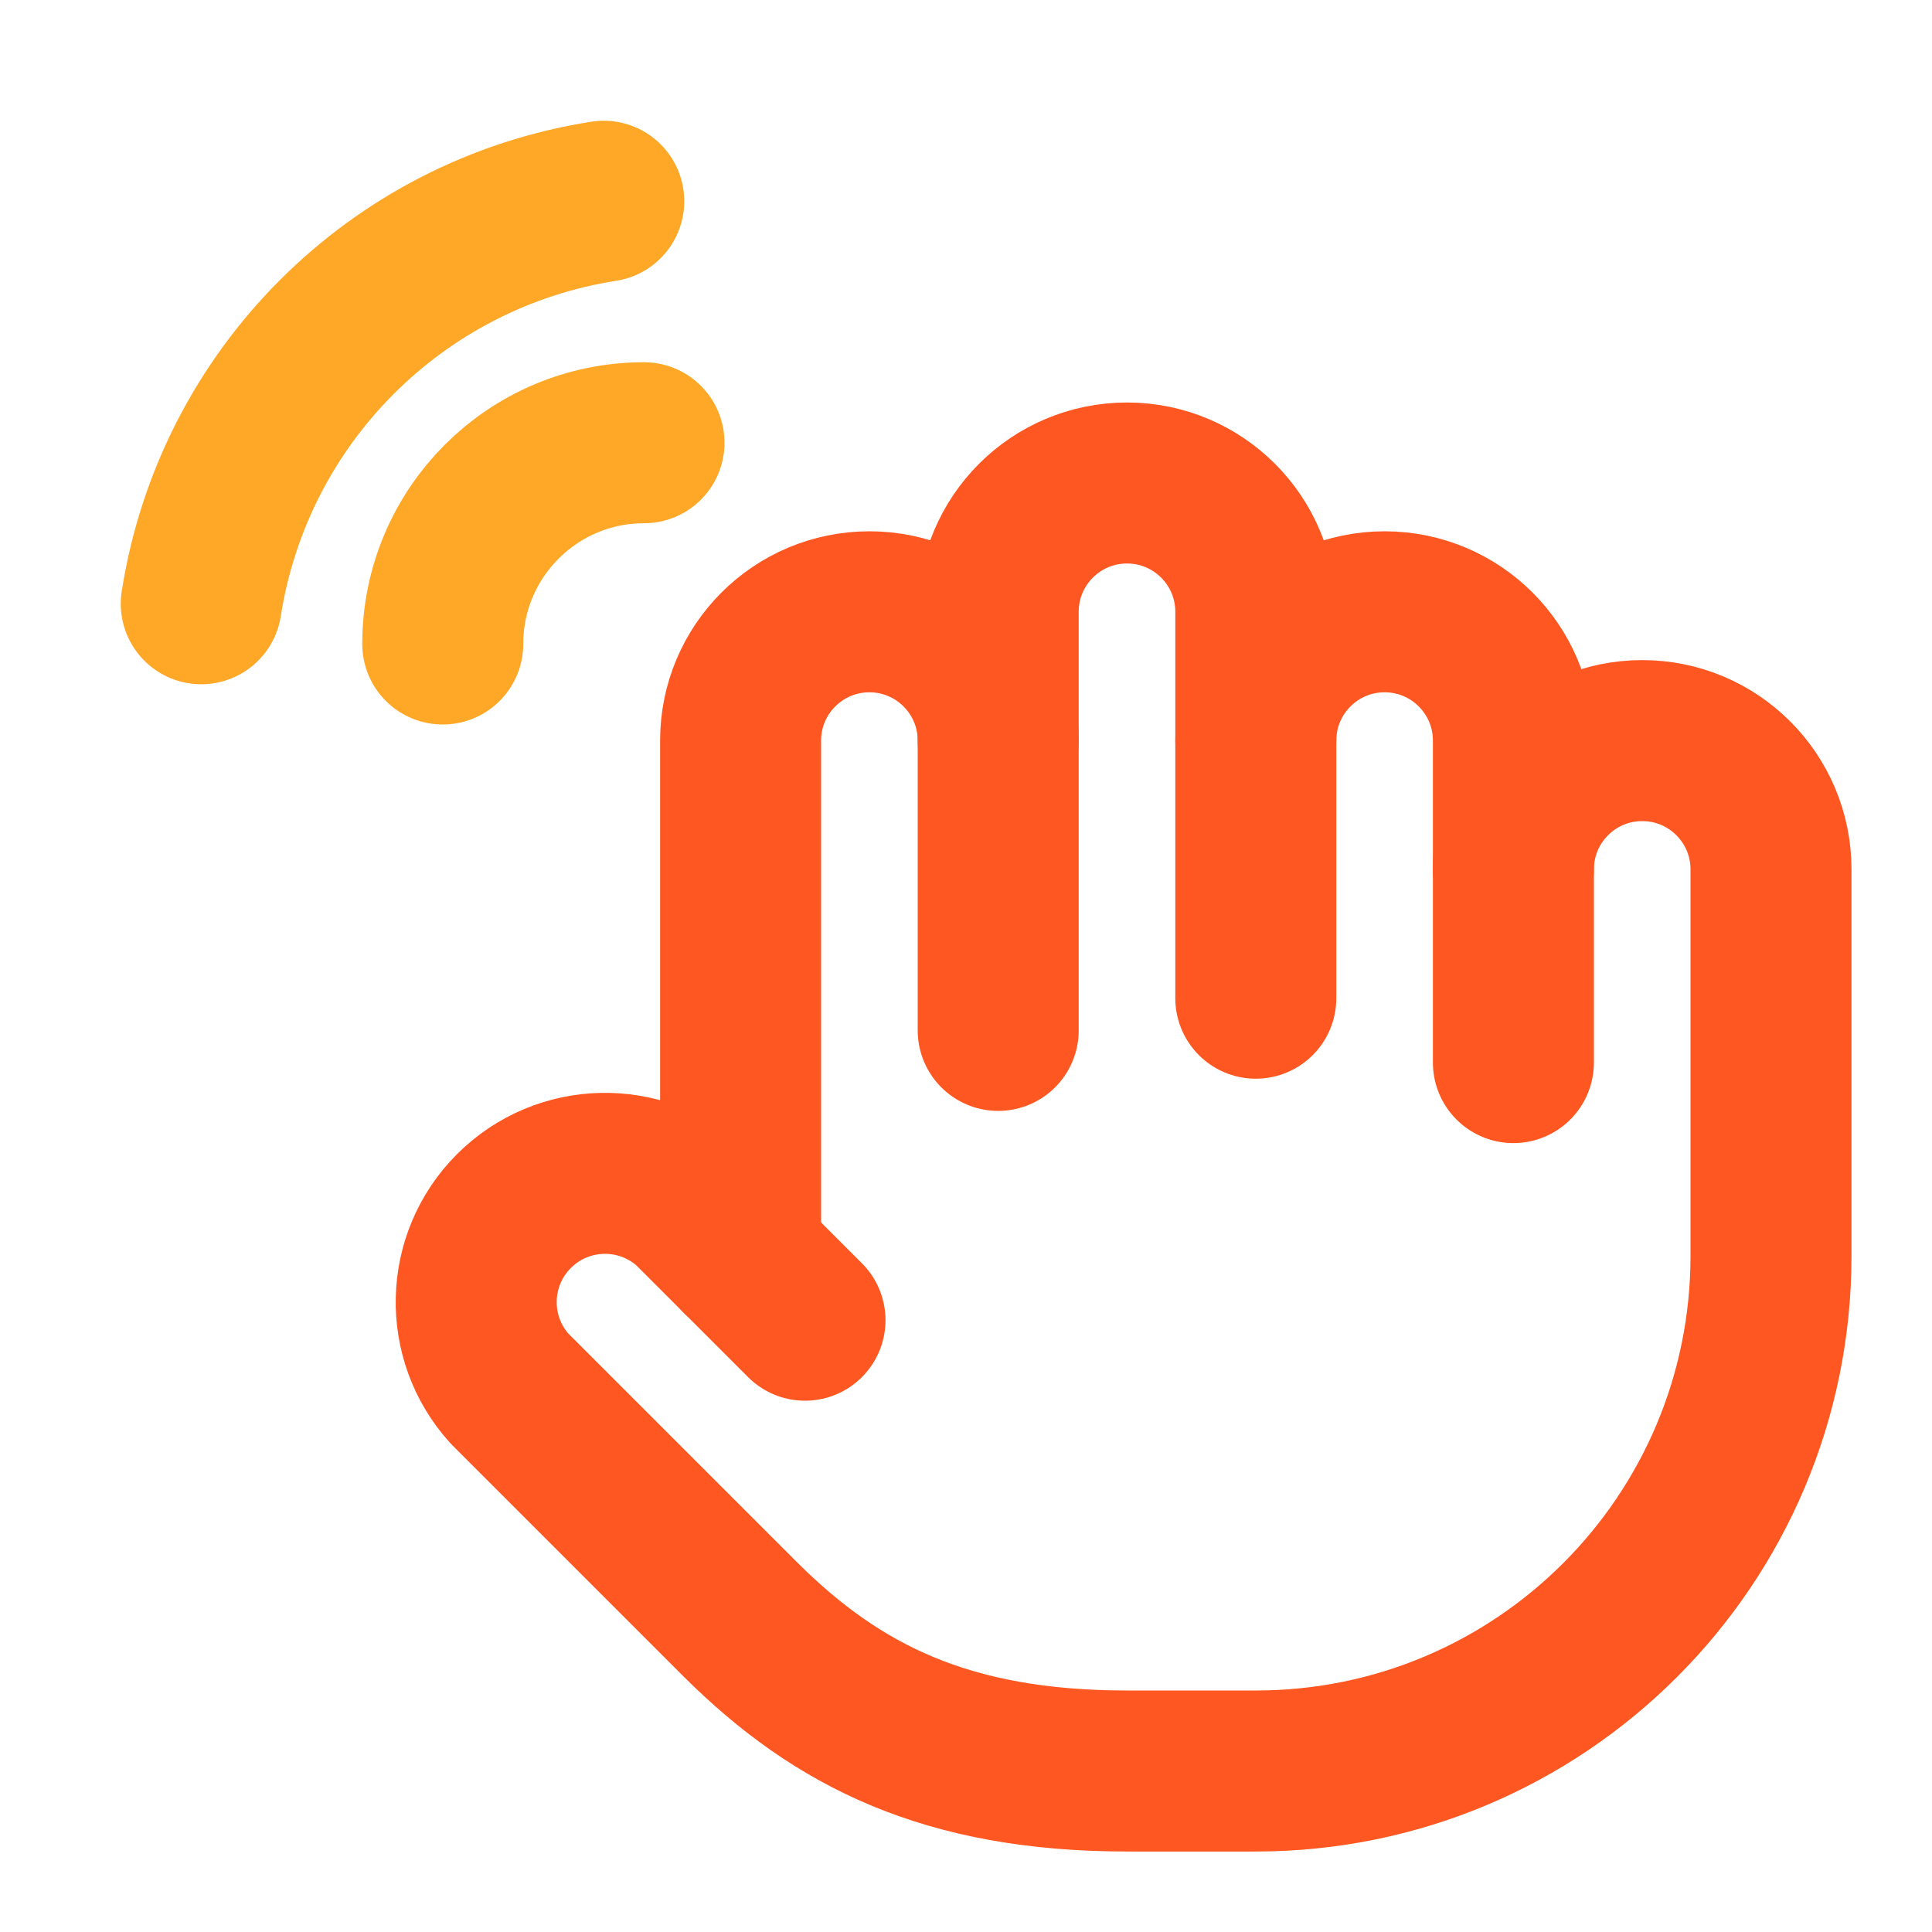
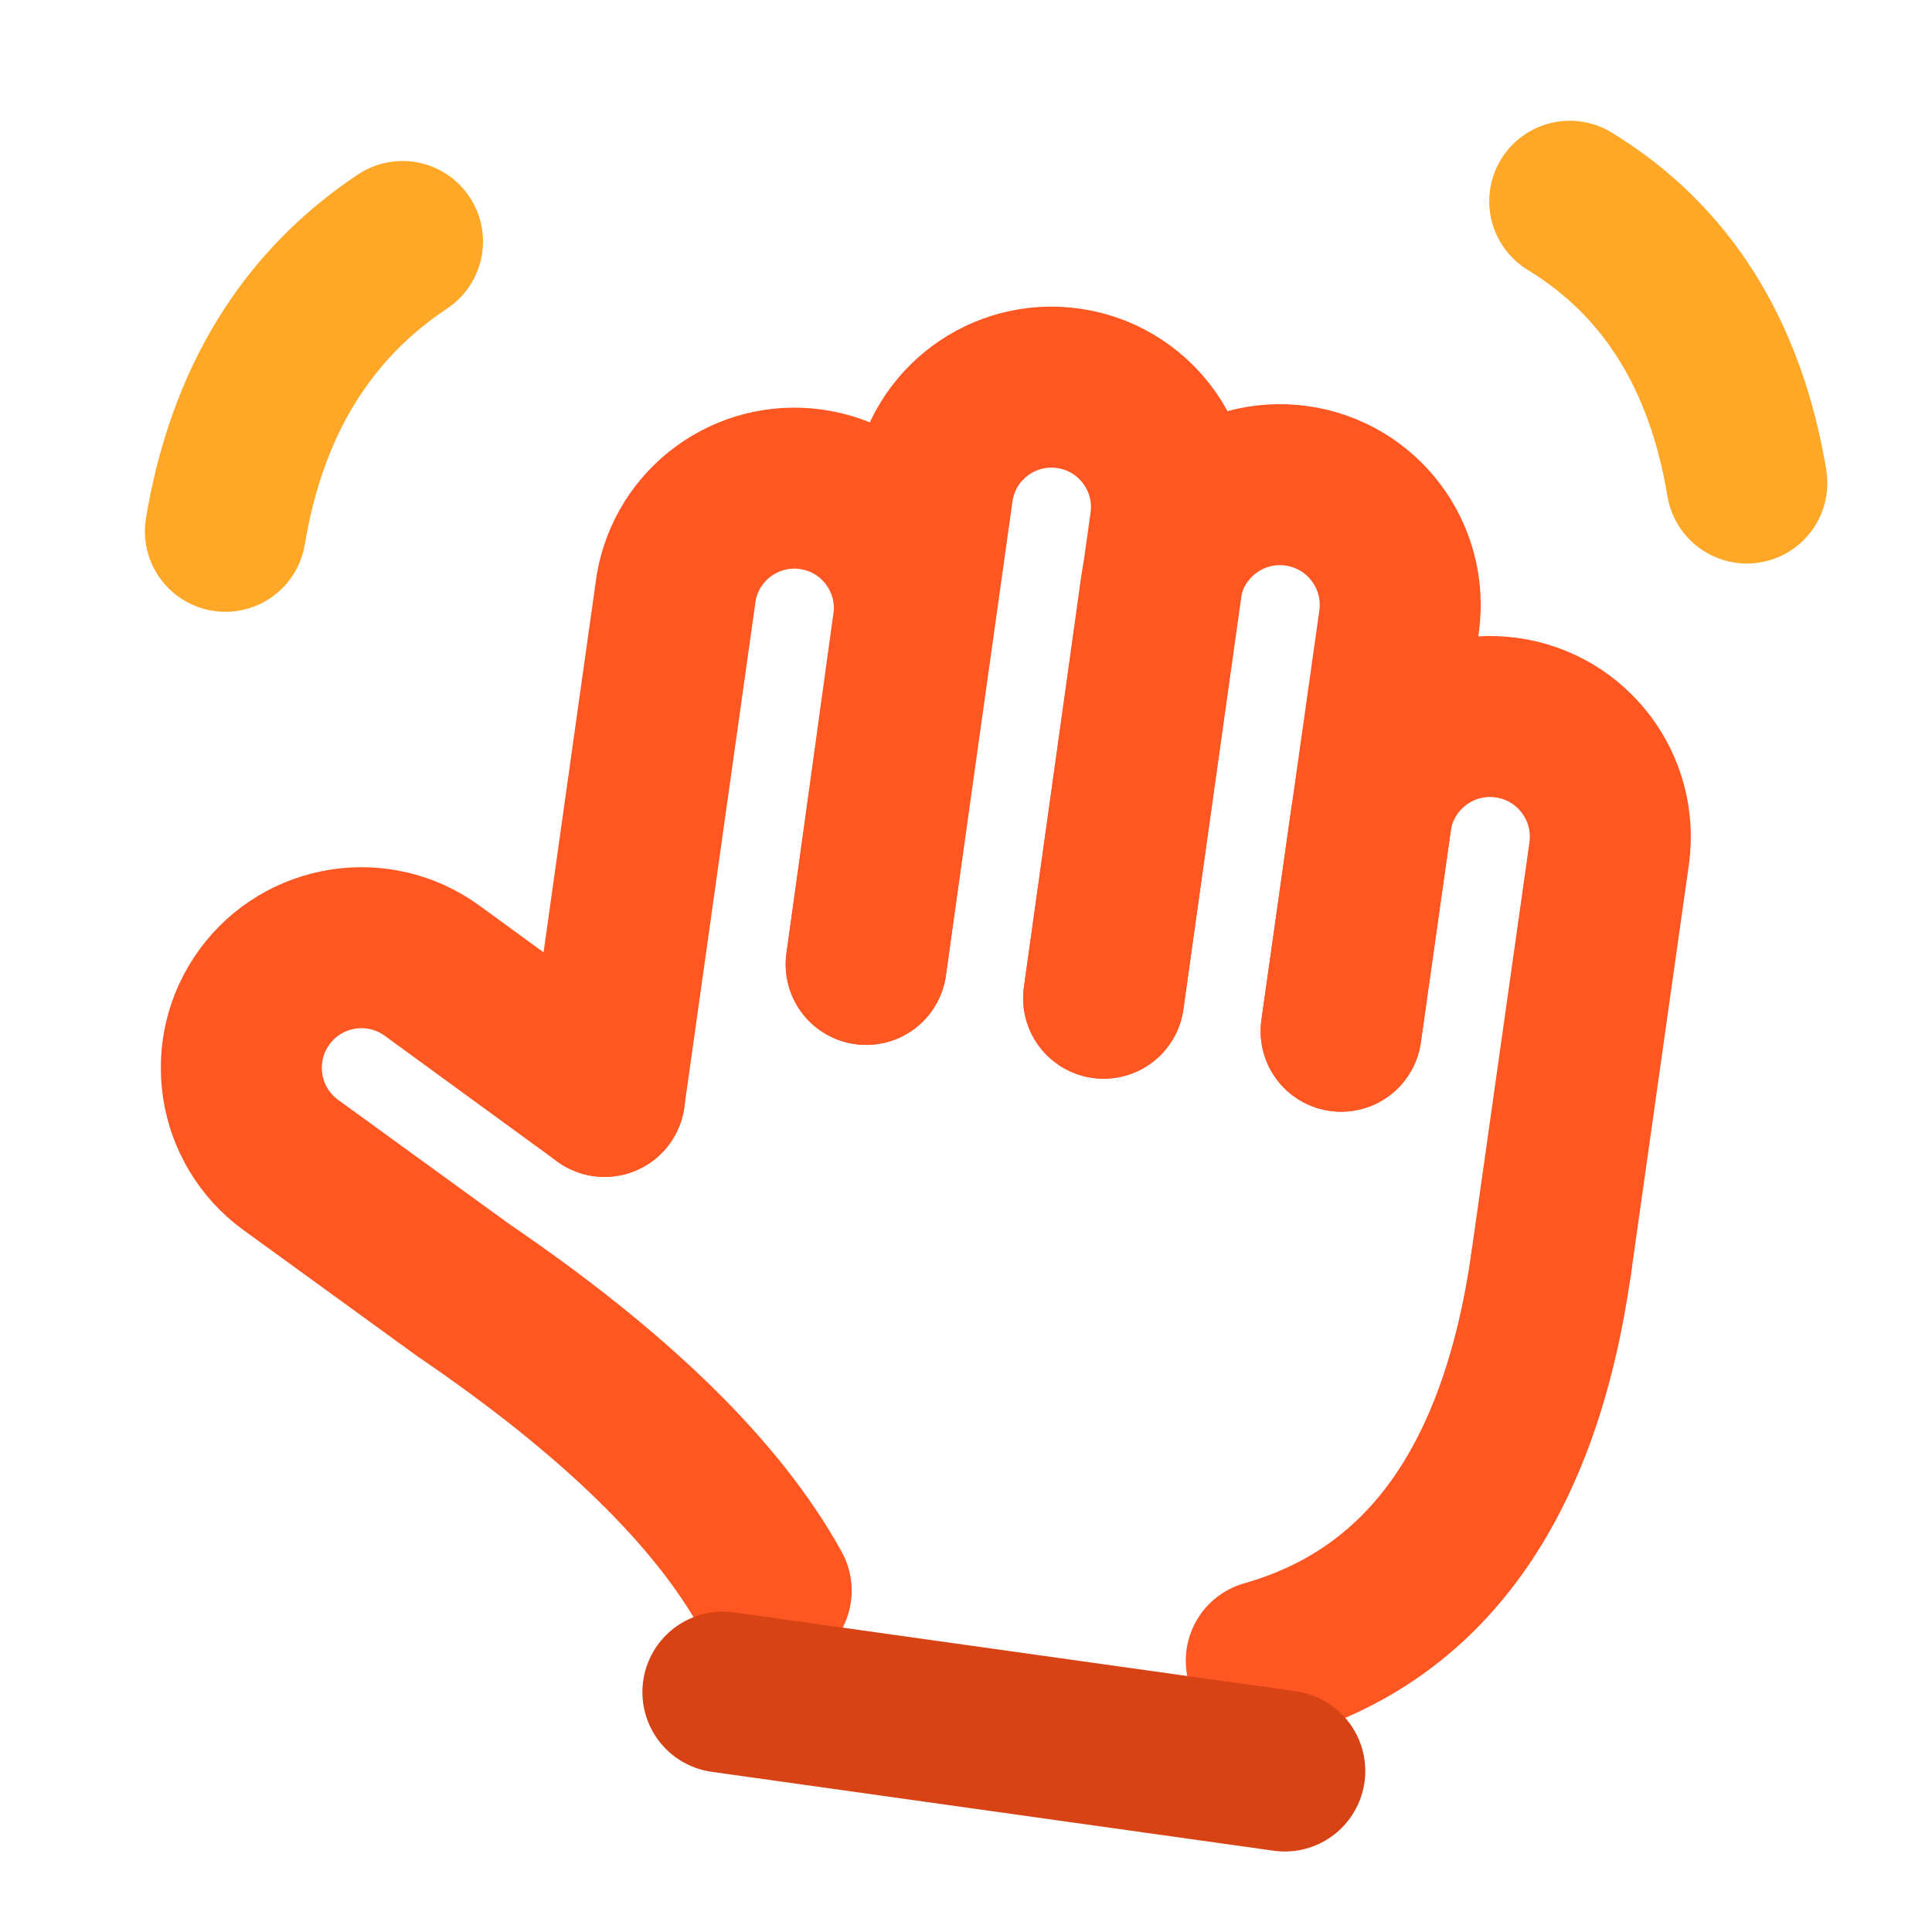
<svg xmlns="http://www.w3.org/2000/svg" viewBox="0 0 24 24" width="24" height="24">
  <style>
    .stroke-main { fill: none; stroke: #FF5722; stroke-width: 2; stroke-linecap: round; stroke-linejoin: round; }
    .stroke-light { fill: none; stroke: #FFA726; stroke-width: 2; stroke-linecap: round; stroke-linejoin: round; }
+     .stroke-dark { fill: none; stroke: #D84315; stroke-width: 2; stroke-linecap: round; stroke-linejoin: round; }
  </style>
-   <path class="stroke-main" d="M18.8 13.2V9.2a1.6 1.6 0 0 0 -1.6 -1.6a1.6 1.6 0 0 0 -1.6 1.6" />
-   <path class="stroke-main" d="M15.6 12.4V7.6a1.6 1.6 0 0 0 -1.6 -1.6a1.6 1.6 0 0 0 -1.6 1.6v1.6" />
-   <path class="stroke-main" d="M12.4 12.8V9.2a1.6 1.6 0 0 0 -1.6 -1.6a1.6 1.6 0 0 0 -1.6 1.6v6.4" />
-   <path class="stroke-main" d="M18.8 10.8a1.6 1.6 0 1 1 3.2 0v4.8a6.4 6.4 0 0 1 -6.4 6.4h-1.6c-2.24 0 -3.6 -0.69 -4.79 -1.87l-2.88 -2.88a1.6 1.6 0 0 1 2.26 -2.26L10 16.4" />
-   <path class="stroke-light" d="M2.5 7.5a6 6 0 0 1 5-5" />
-   <path class="stroke-light" d="M5.5 8a2.5 2.5 0 0 1 2.5-2.5" />
+   <path class="stroke-main" d="M7.51 13.62L8.4 7.3A1.49 1.49 0 0 1 11.35 7.71L10.76 11.98" />
+   <path class="stroke-main" d="M10.76 11.98L11.59 6.07A1.49 1.49 0 0 1 14.54 6.49L13.71 12.4" />
+   <path class="stroke-main" d="M13.71 12.4L14.42 7.31A1.49 1.49 0 0 1 17.38 7.72L16.66 12.81" />
+   <path class="stroke-main" d="M16.66 12.81L17.03 10.19A1.49 1.49 0 0 1 19.99 10.6L19.27 15.69" />
+   <path class="stroke-main" d="M7.51 13.62L5.37 12.06A1.49 1.49 0 0 0 3.61 14.47L5.76 16.03Q8.58 17.95 9.58 19.76" />
+   <path class="stroke-main" d="M19.27 15.69Q18.69 19.79 15.73 20.63" />
+   <path class="stroke-dark" d="M8.98 21.02L15.96 22" />
+   <path class="stroke-light" d="M5 3Q3.2 4.2 2.8 6.6" />
+   <path class="stroke-light" d="M19.5 2.5Q21.3 3.6 21.7 6" />
</svg>
